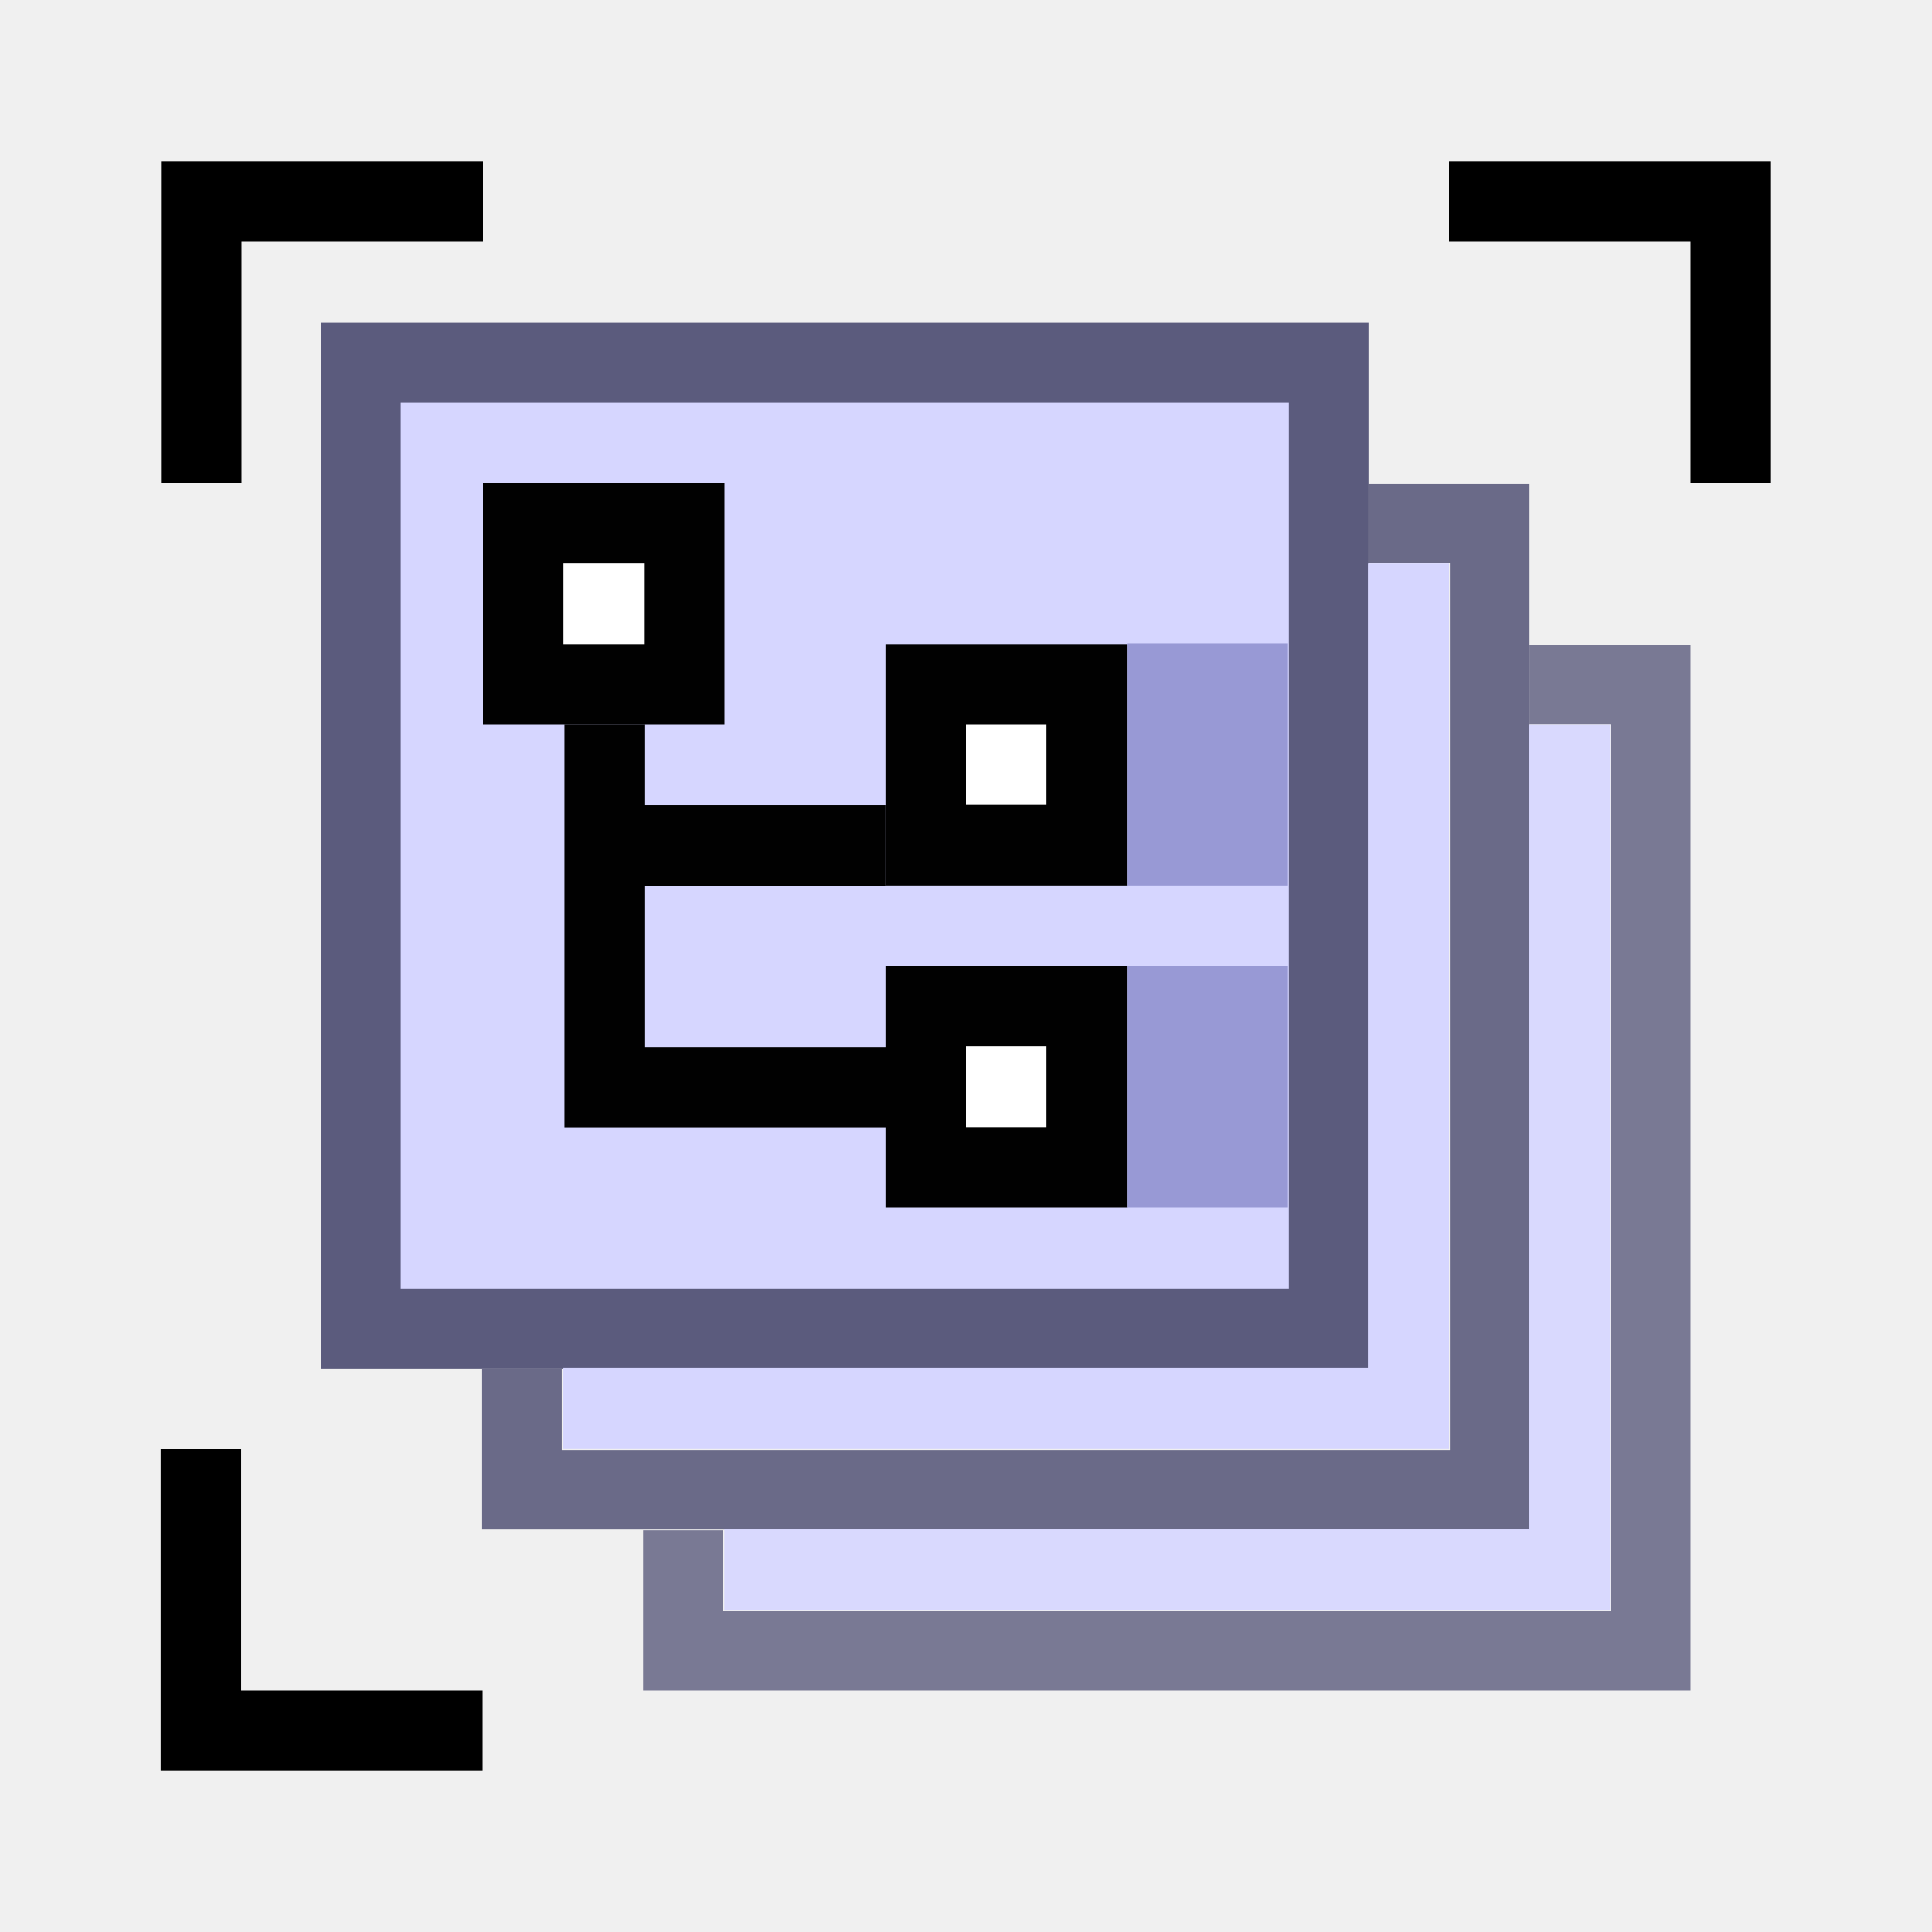
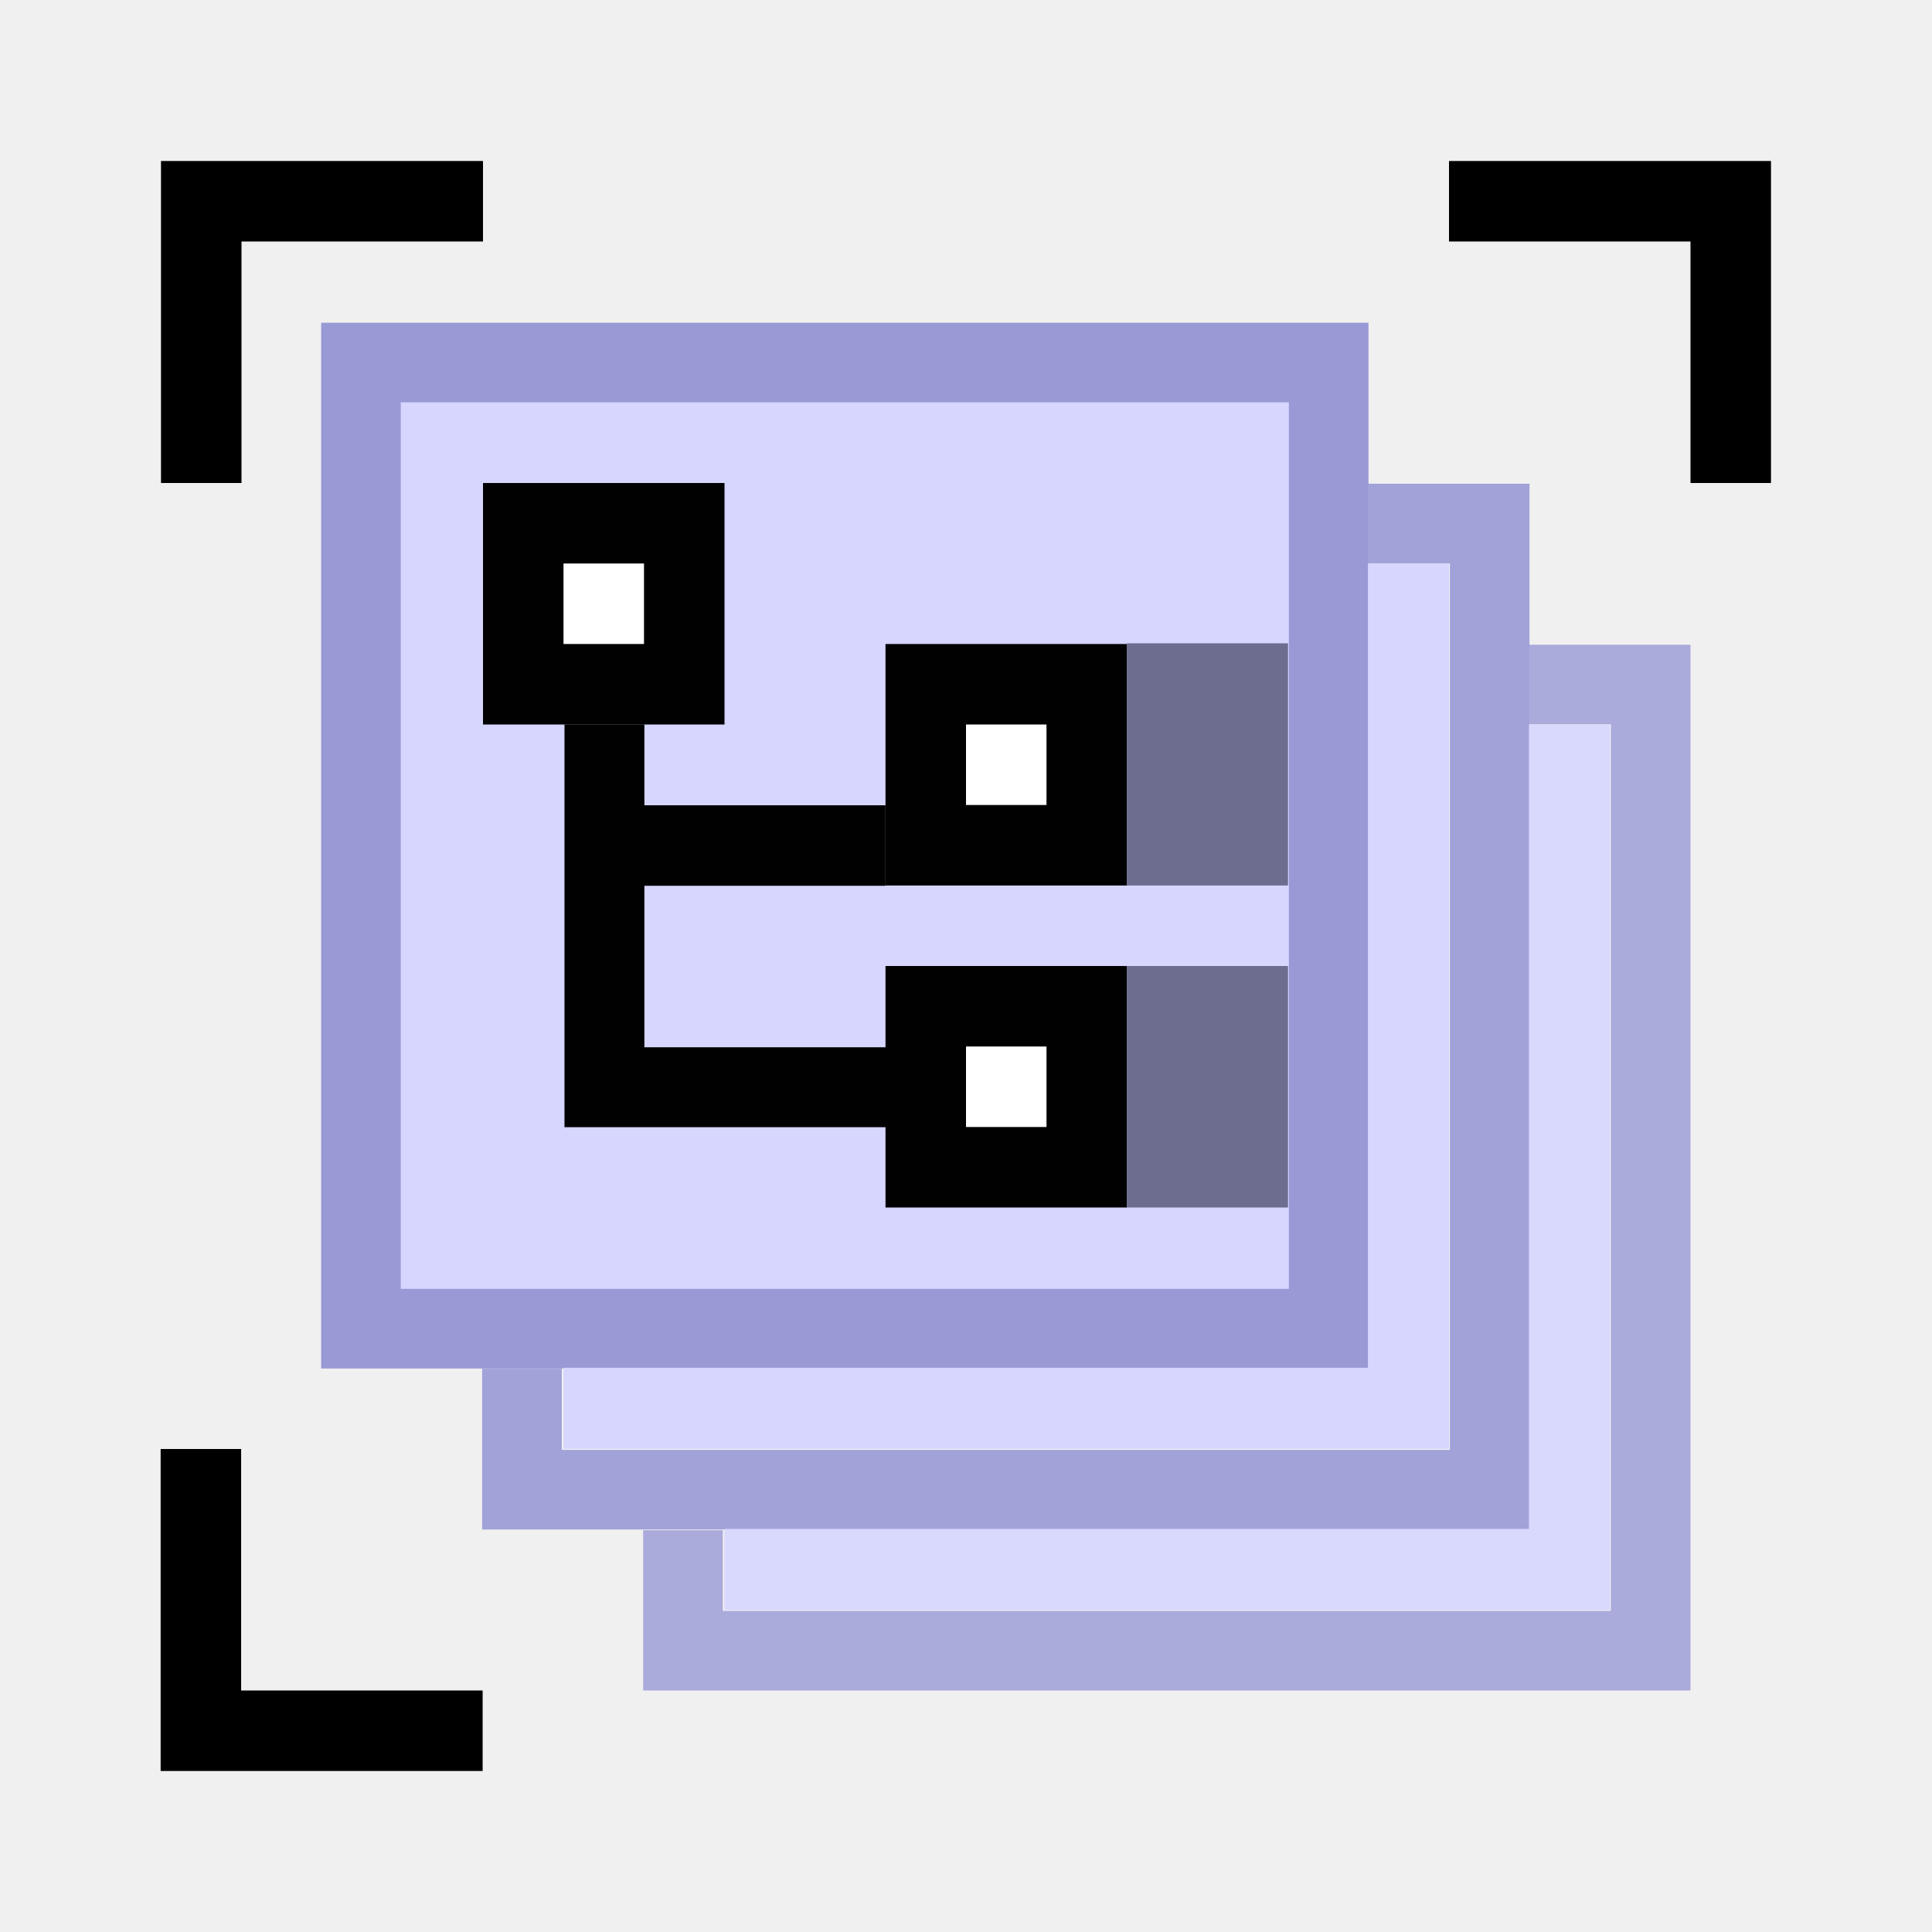
<svg xmlns="http://www.w3.org/2000/svg" width="48" height="48" viewBox="0 0 48 48" version="1.1" id="svg1" xml:space="preserve">
  <defs id="defs1" />
  <g id="LightThemeEnabledLayer" style="display:inline">
-     <rect style="fill:#d6d6ff;stroke:#5b5b7d;stroke-width:1.978;stroke-linecap:round;stroke-linejoin:miter;stroke-dasharray:none;paint-order:markers fill stroke" id="rect1-8" width="24.043" height="24.004" x="8.968" y="9.007" />
+     <rect style="fill:#d6d6ff;stroke:#9899d5;stroke-width:1.978;stroke-linecap:round;stroke-linejoin:miter;stroke-dasharray:none;paint-order:markers fill stroke" id="rect1-8" width="24.043" height="24.004" x="8.968" y="9.007" />
    <path style="fill:none;stroke:#000000;stroke-width:2;stroke-linecap:butt;stroke-linejoin:miter;stroke-dasharray:none;stroke-opacity:1" d="m 36,5 h 7 v 7" id="path1-4" />
    <path style="fill:none;stroke:#000000;stroke-width:2;stroke-linecap:butt;stroke-linejoin:miter;stroke-dasharray:none;stroke-opacity:1" d="M 12,5 H 5 v 7" id="path1-4-2" />
    <path style="fill:none;stroke:#000000;stroke-width:2;stroke-linecap:butt;stroke-linejoin:miter;stroke-dasharray:none;stroke-opacity:1" d="M 11.991,43 H 4.991 v -7" id="path1-47" />
    <rect style="fill:#777bc0;stroke:none;stroke-linecap:round;stroke-linejoin:miter;stroke-dasharray:none;paint-order:markers fill stroke" id="rect3" width="0" height="1" x="16" y="30" />
    <path style="fill:#ffffff;fill-opacity:1;stroke:#010101;stroke-width:2;stroke-linecap:butt;stroke-linejoin:miter;stroke-dasharray:none;stroke-opacity:1" d="m 13,13 v 4 0 h 4 v -4 z" id="path3" />
    <path style="fill:#ffffff;fill-opacity:1;stroke:#010101;stroke-width:2;stroke-linecap:butt;stroke-linejoin:miter;stroke-dasharray:none;stroke-opacity:1" d="m 23,25 v 4 0 h 4 v -4 z" id="path3-9-1-7" />
    <path style="fill:#ffffff;fill-opacity:1;stroke:#010101;stroke-width:2;stroke-linecap:butt;stroke-linejoin:miter;stroke-dasharray:none;stroke-opacity:1" d="m 23,17 v 4 0 h 4 v -4 z" id="path3-9-1-5" />
-     <rect style="fill:#9899d5;fill-opacity:1;stroke:none;stroke-width:1;stroke-linecap:round;stroke-linejoin:bevel;stroke-dasharray:none;paint-order:markers fill stroke" id="rect2" width="4" height="6.017" x="28" y="15.983" />
-     <rect style="fill:#9899d5;fill-opacity:1;stroke:none;stroke-width:1;stroke-linecap:round;stroke-linejoin:bevel;stroke-dasharray:none;paint-order:markers fill stroke" id="rect2-0" width="4" height="6" x="28" y="24" />
-     <path id="path2" style="opacity:1;fill:none;fill-opacity:1;stroke:#5b5b7d;stroke-width:1.978;stroke-linecap:butt;stroke-dasharray:none;stroke-opacity:0.8;paint-order:markers fill stroke" d="M 37.999,17.007 H 41.011 V 41.011 H 16.968 v -2.992" />
-     <path id="path1" style="opacity:1;fill:none;fill-opacity:1;stroke:#5b5b7d;stroke-width:1.978;stroke-linecap:butt;stroke-opacity:0.9;paint-order:markers fill stroke" d="M 33.992,13.007 H 37.011 V 37.011 H 12.968 v -3.006" />
-     <path style="opacity:1;fill:none;stroke:#d6d6ff;stroke-width:2.014;stroke-linecap:butt;stroke-linejoin:miter;stroke-dasharray:none;stroke-opacity:0.9" d="m 17.997,38.991 h 20.995 V 18.003" id="path5" />
+     <rect style="fill:#616183;fill-opacity:0.898;stroke:none;stroke-width:1;stroke-linecap:round;stroke-linejoin:bevel;stroke-dasharray:none;paint-order:markers fill stroke" id="rect2" width="4" height="6.017" x="28" y="15.983" />
+     <rect style="fill:#616183;fill-opacity:0.898;stroke:none;stroke-width:1;stroke-linecap:round;stroke-linejoin:bevel;stroke-dasharray:none;paint-order:markers fill stroke" id="rect2-0" width="4" height="6" x="28" y="24" />
+     <path id="path2" style="opacity:1;fill:none;fill-opacity:1;stroke:#9899d5;stroke-width:1.978;stroke-linecap:butt;stroke-dasharray:none;stroke-opacity:0.8;paint-order:markers fill stroke" d="M 37.999,17.007 H 41.011 V 41.011 H 16.968 v -2.992" />
+     <path id="path1" style="opacity:1;fill:none;fill-opacity:1;stroke:#9899d5;stroke-width:1.978;stroke-linecap:butt;stroke-opacity:0.9;paint-order:markers fill stroke" d="M 33.992,13.007 H 37.011 V 37.011 H 12.968 v -3.006" />
+     <path style="display:inline;opacity:1;fill:none;stroke:#d6d6ff;stroke-width:2.014;stroke-linecap:butt;stroke-linejoin:miter;stroke-dasharray:none;stroke-opacity:0.9" d="m 17.997,38.991 h 20.995 V 18.003" id="path5" />
    <path style="opacity:1;fill:none;stroke:#d6d6ff;stroke-width:2.014;stroke-linecap:butt;stroke-linejoin:miter;stroke-dasharray:none;stroke-opacity:1" d="M 13.998,34.989 H 34.993 V 14" id="path5-9" />
    <path style="display:inline;fill:none;stroke:#010101;stroke-width:2;stroke-linecap:butt;stroke-linejoin:miter;stroke-dasharray:none;stroke-opacity:1" d="M 14.862,21.007 H 22" id="path4-8-73" />
    <path style="display:inline;fill:none;stroke:#010101;stroke-width:1.985;stroke-linecap:butt;stroke-linejoin:miter;stroke-dasharray:none;stroke-opacity:1" d="m 15.017,17.998 v 9.014 h 7.745" id="path1-3-7-3-75" />
  </g>
</svg>
